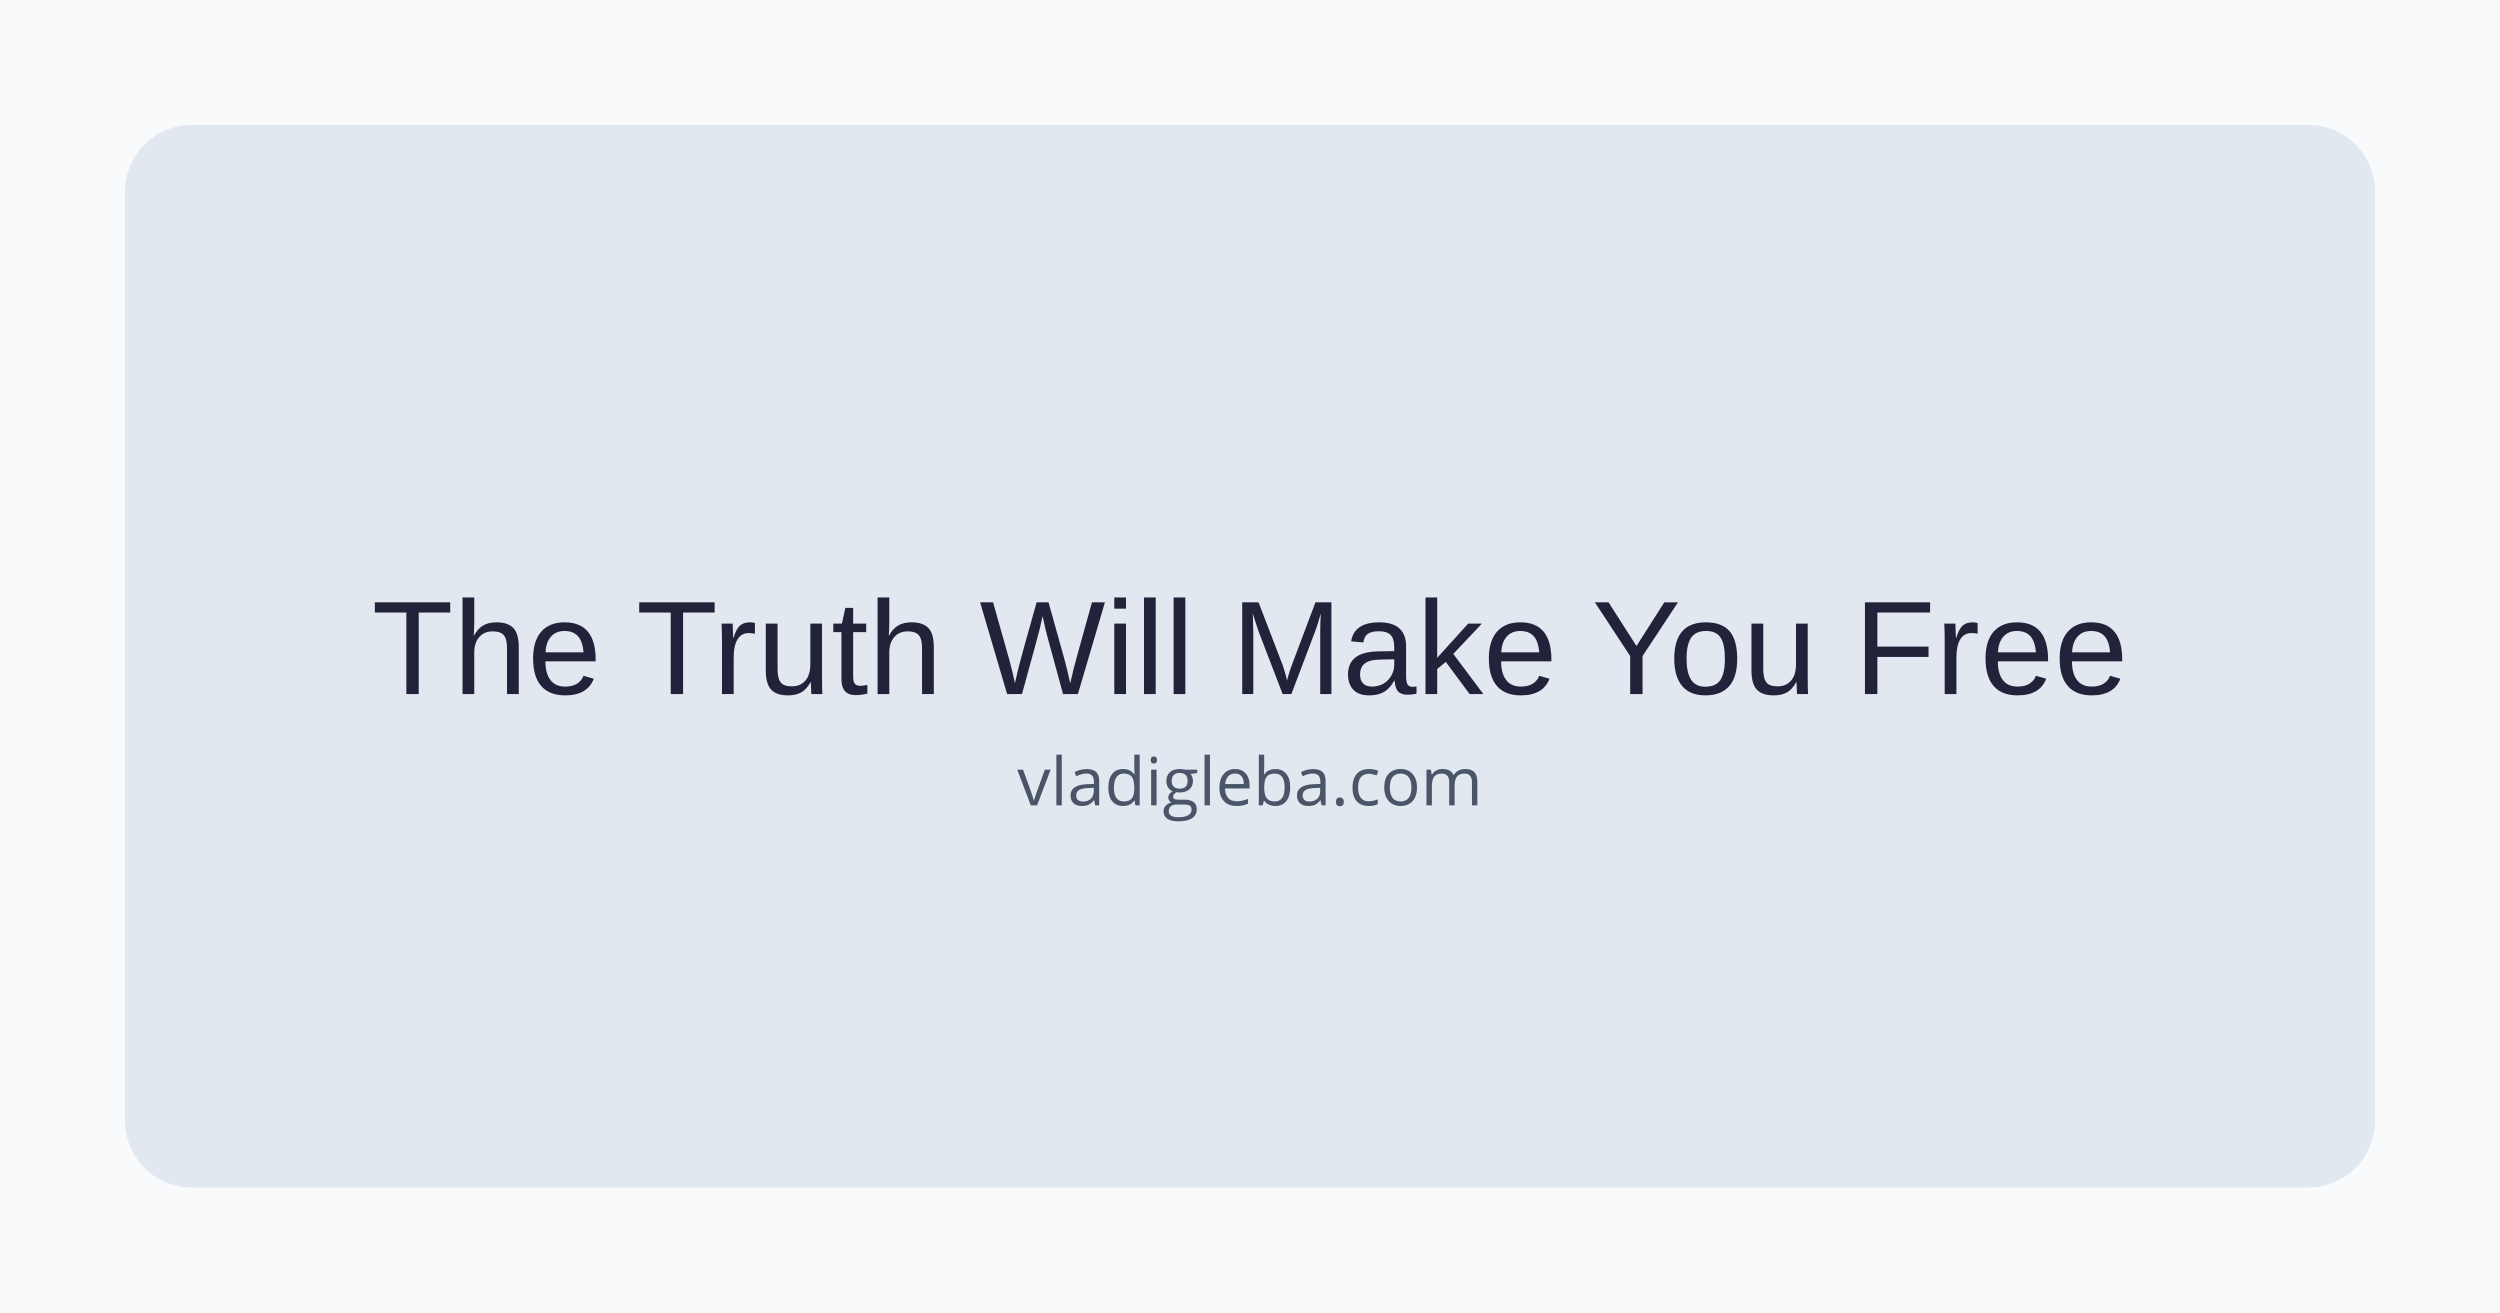
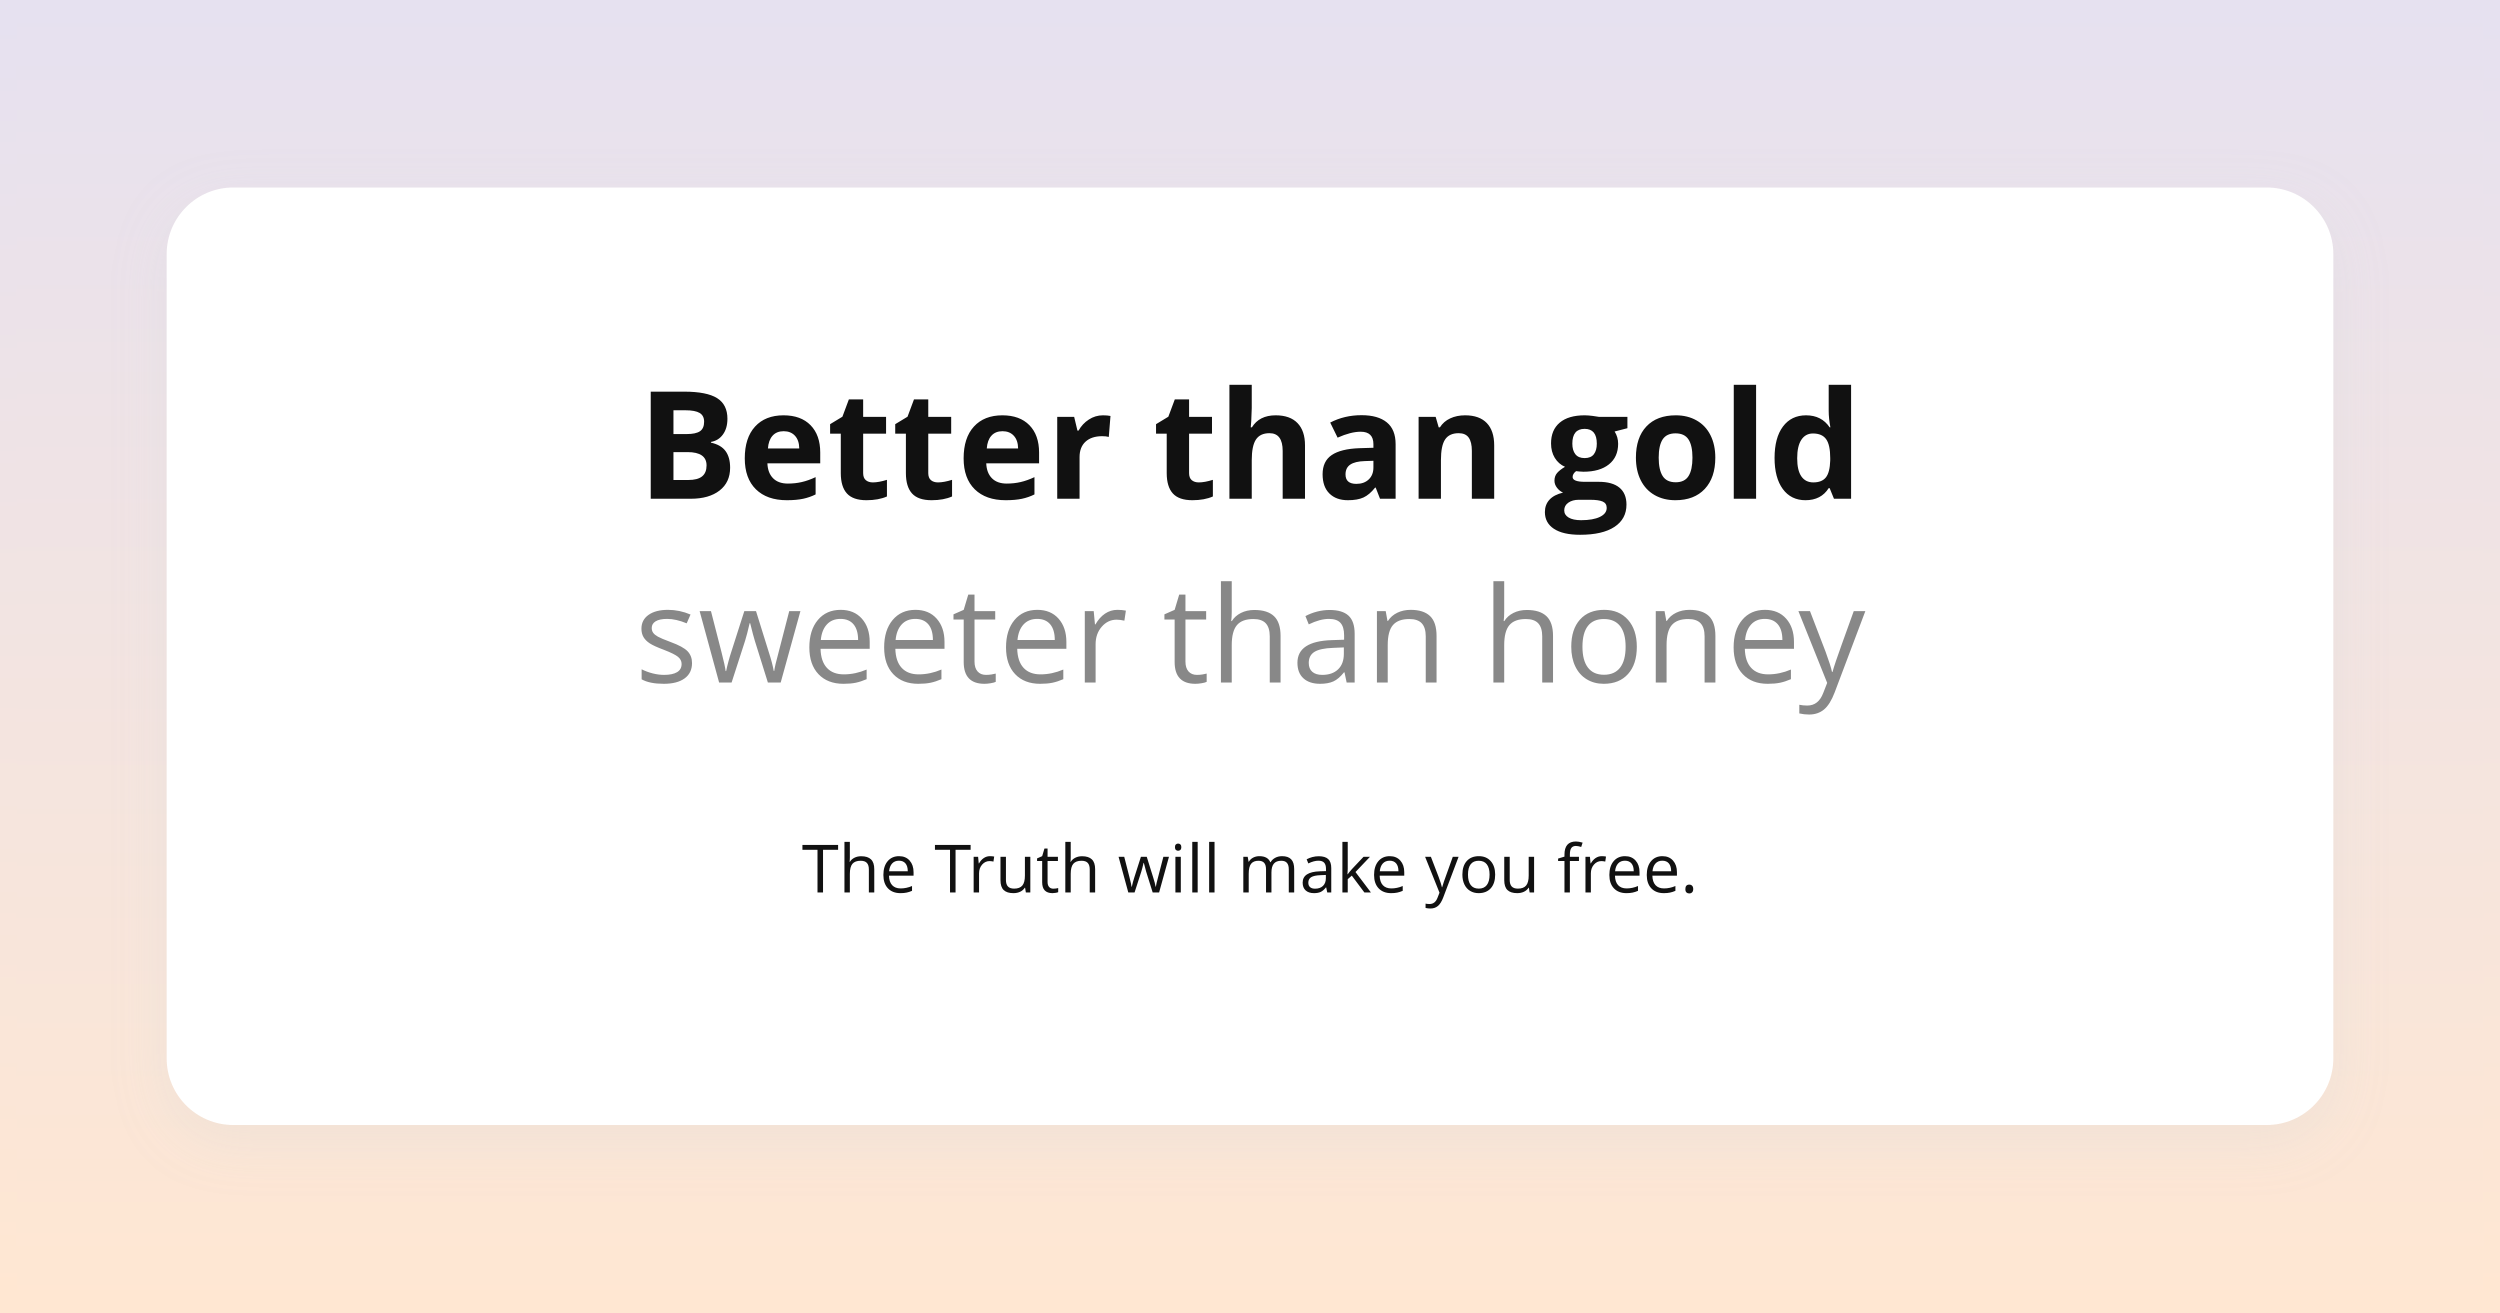
<svg xmlns="http://www.w3.org/2000/svg" width="1200" height="630" viewBox="0 0 1200 630" fill="none">
-   <rect width="1200" height="630" fill="#f8fafc" />
-   <rect x="60" y="60" width="1080" height="510" rx="32" fill="#e2e8f0" />
-   <text x="50%" y="50%" text-anchor="middle" dominant-baseline="middle" font-family="'Fjalla One', Arial, sans-serif" font-size="64" fill="#22223b">The Truth Will Make You Free</text>
-   <text x="50%" y="60%" text-anchor="middle" dominant-baseline="middle" font-family="'Open Sans', Arial, sans-serif" font-size="32" fill="#4a5568">vladigleba.com</text>
+   <defs>
+     <linearGradient id="bg-gradient" x1="0" y1="1" x2="0" y2="0">
+       <stop offset="0%" stop-color="#ffe7d2" />
+       <stop offset="100%" stop-color="#e6e1f0" />
+     </linearGradient>
+     <filter id="softShadow" x="-20%" y="-20%" width="140%" height="140%">
+       <feDropShadow dx="0" dy="8" stdDeviation="12" flood-color="#d1d5db" flood-opacity="0.25" />
+     </filter>
+   </defs>
+   <rect width="1200" height="630" fill="url(#bg-gradient)" stroke="url(#bg-gradient)" stroke-width="8" />
+   <rect x="4" y="4" width="1192" height="622" fill="none" stroke="url(#bg-gradient)" stroke-width="8" />
+   <g filter="url(#softShadow)">
+     <rect x="80" y="90" width="1040" height="450" rx="32" fill="#fff" />
+   </g>
+   <text x="50%" y="38%" text-anchor="middle" font-family="'Open Sans', Arial, sans-serif" font-size="72" fill="#111" font-weight="bold">Better than gold</text>
+   <text x="50%" y="52%" text-anchor="middle" font-family="'Open Sans', Arial, sans-serif" font-size="64" fill="#888" font-weight="normal">sweeter than honey</text>
+   <text x="50%" y="68%" text-anchor="middle" font-family="'Open Sans', Arial, sans-serif" font-size="32" fill="#111">The Truth will make you free.</text>
</svg>
